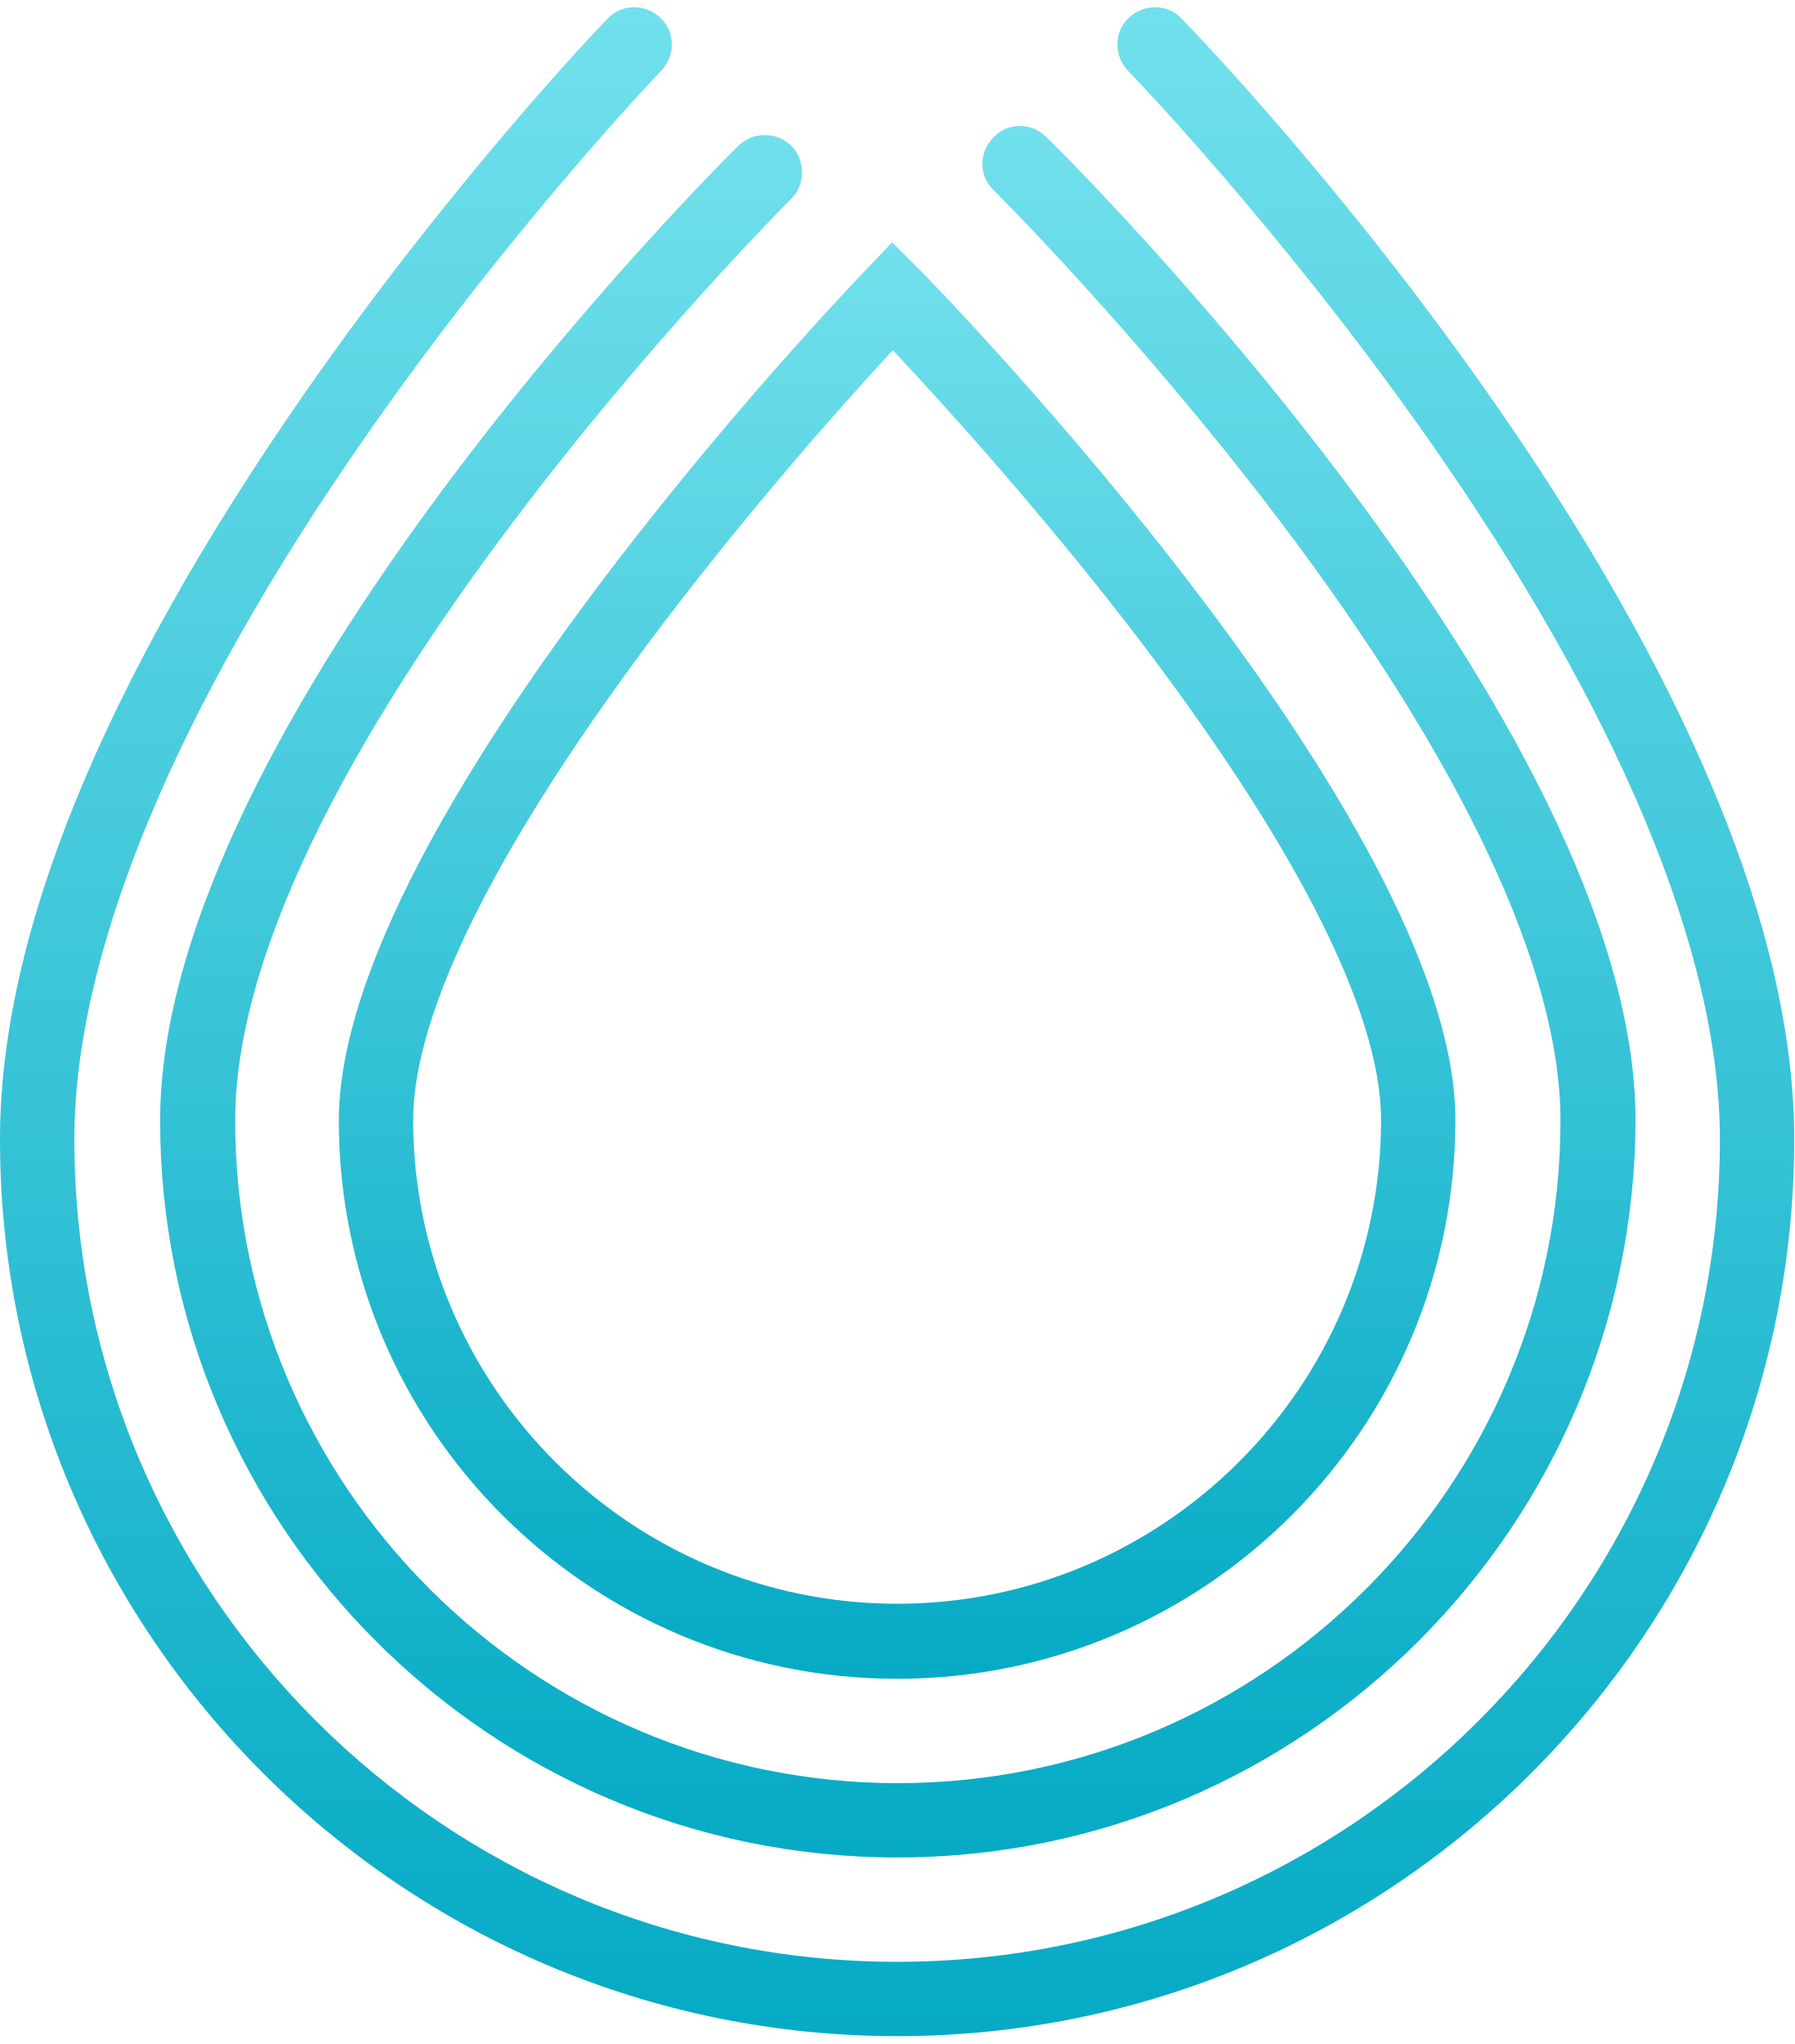
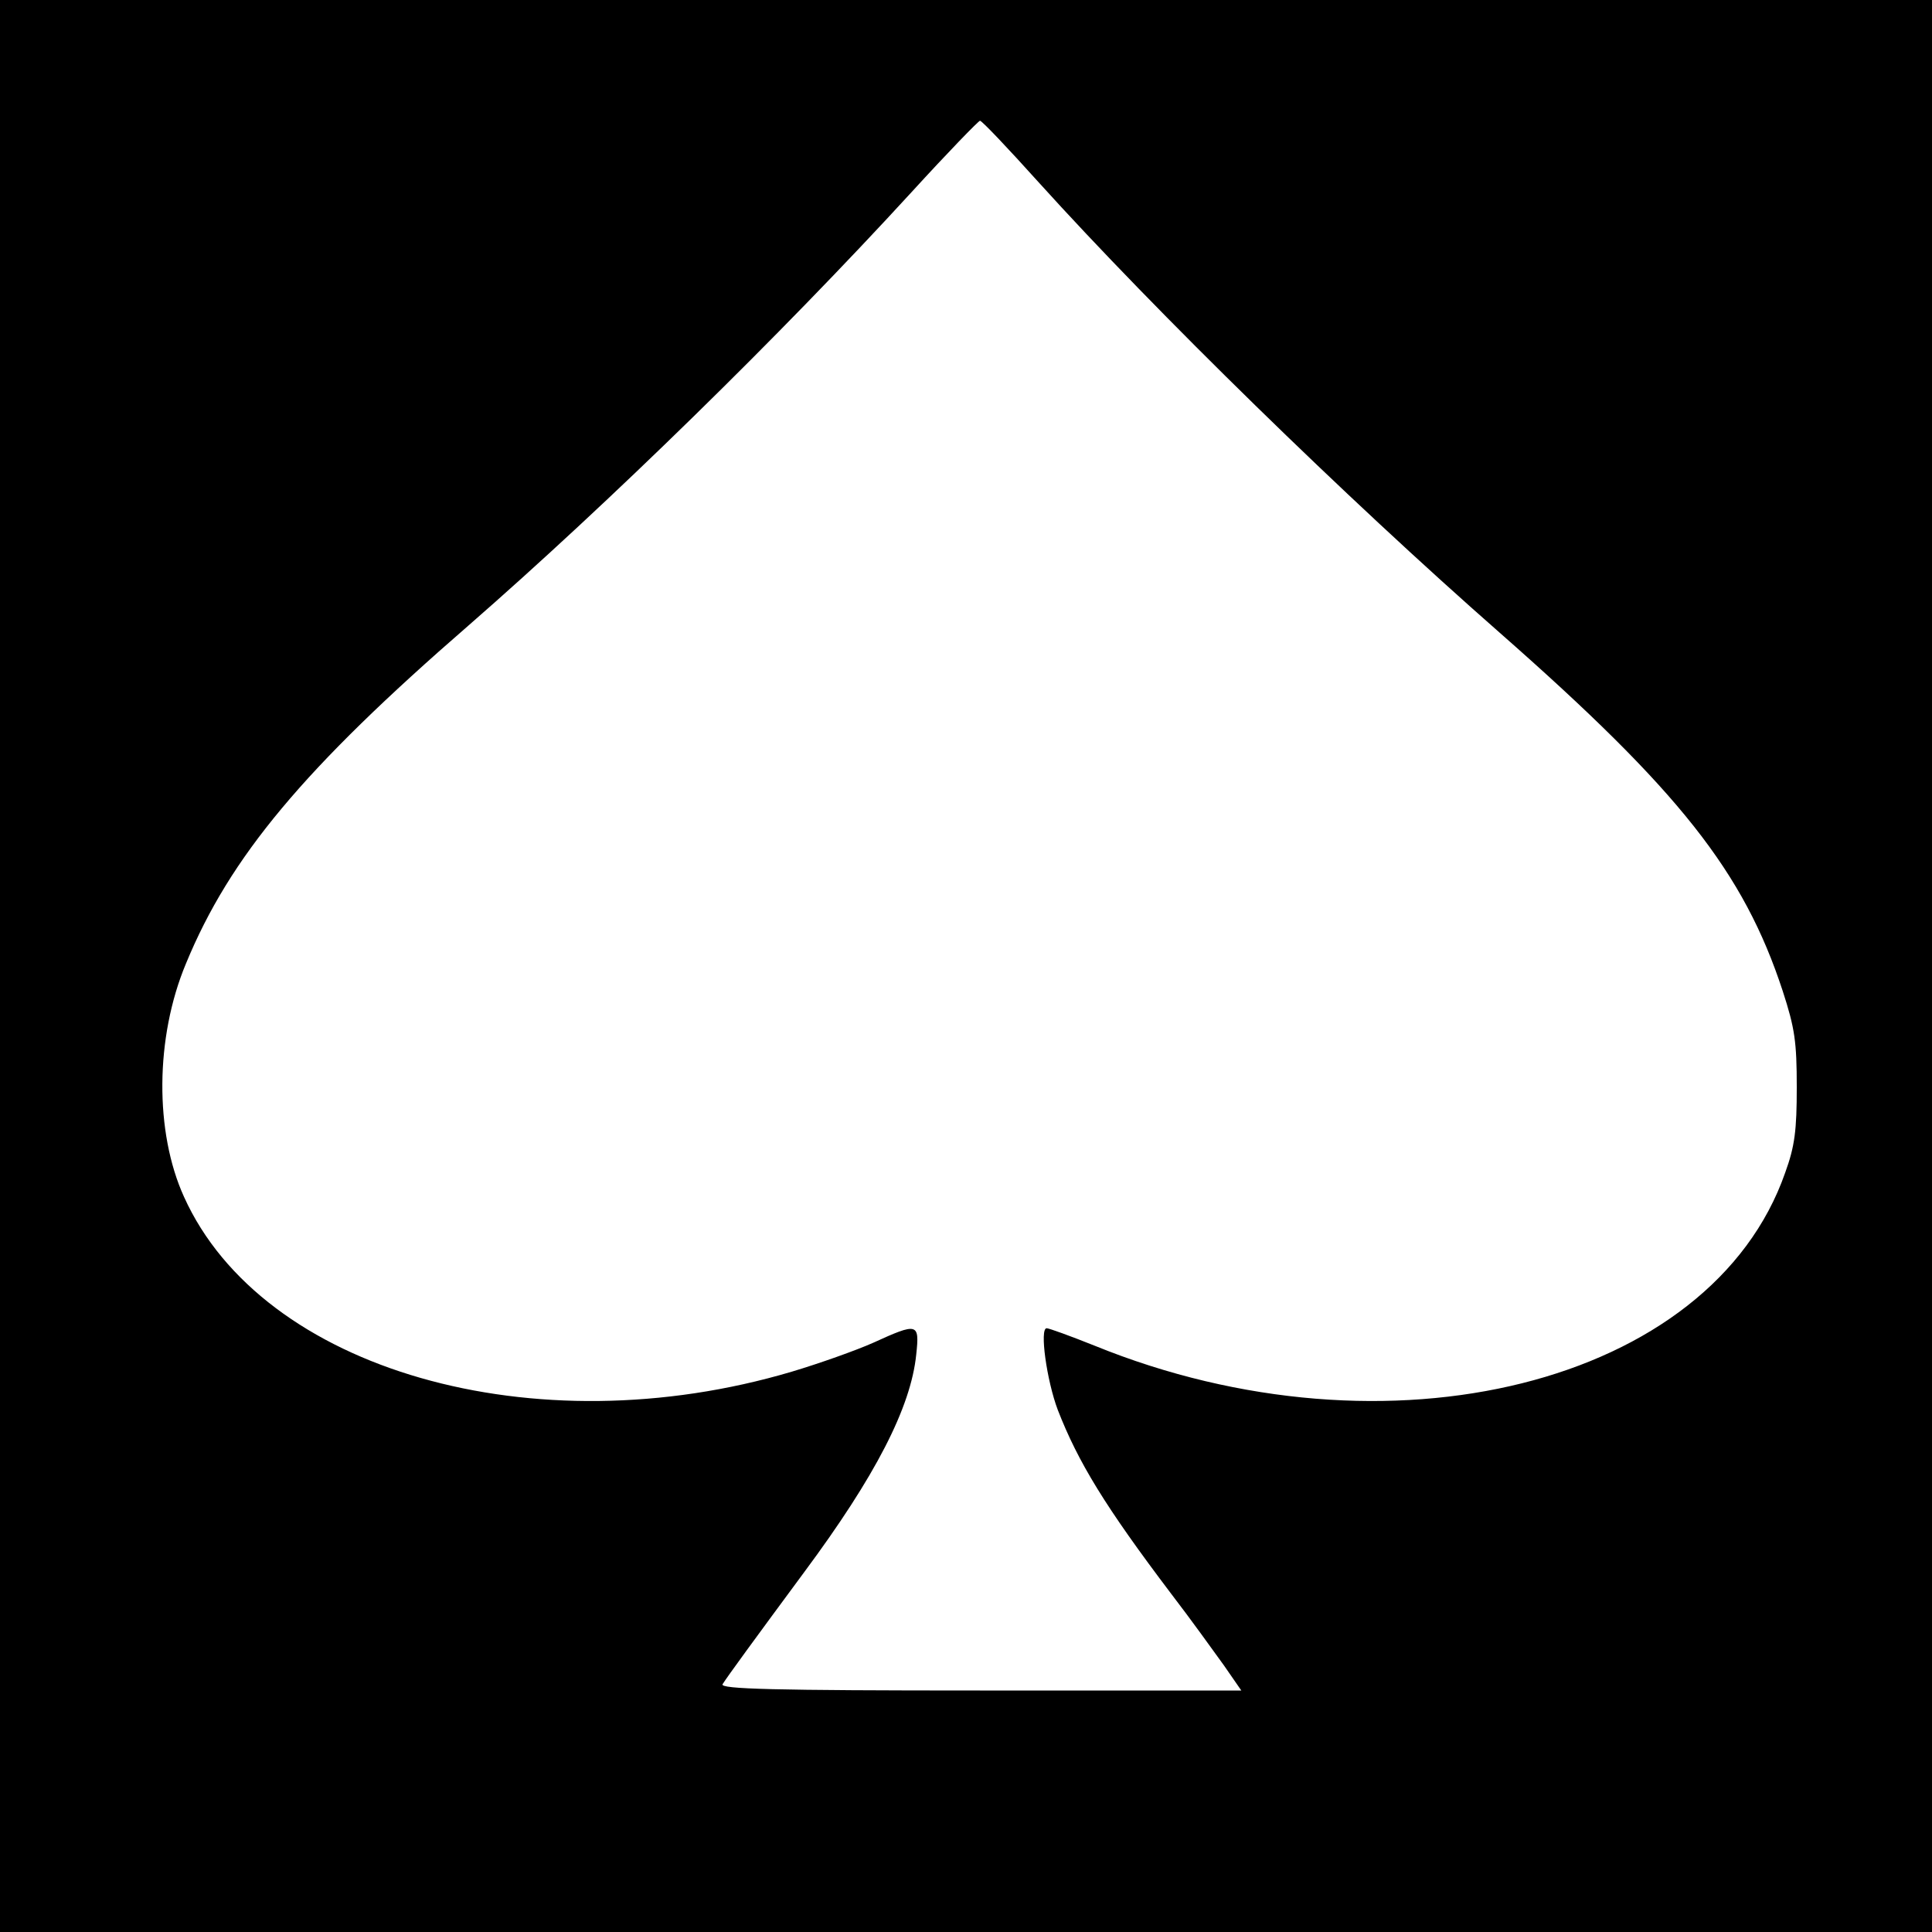
- <svg xmlns="http://www.w3.org/2000/svg" xmlns:xlink="http://www.w3.org/1999/xlink" enable-background="new 0 0 251 286" viewBox="0 0 251 286">
-   <linearGradient id="a">
-     <stop offset="0" stop-color="#05aac5" />
-     <stop offset="1" stop-color="#71e0ec" />
-   </linearGradient>
-   <linearGradient id="b" gradientUnits="userSpaceOnUse" x1="125.5" x2="125.5" xlink:href="#a" y1="234.933" y2="33.95" />
-   <linearGradient id="c" gradientUnits="userSpaceOnUse" x1="125.5" x2="125.5" xlink:href="#a" y1="259.886" y2="17.691" />
-   <linearGradient id="d" gradientUnits="userSpaceOnUse" x1="125.5" x2="125.5" xlink:href="#a" y1="284.873" y2=".999" />
-   <path d="m125.5 234.9c-43.1 0-78.1-35-78.1-78.1 0-41.9 70.7-115.9 73.7-119l3.7-3.9 3.8 3.8c3.1 3.1 75 77.1 75 119 0 43.2-35 78.2-78.1 78.2zm-.6-185.9c-6.2 6.7-19.2 21.2-32.1 38.2-22.9 30.2-35 54.2-35 69.5 0 37.3 30.4 67.7 67.7 67.7s67.7-30.4 67.7-67.7c0-15.3-12.3-39.3-35.6-69.5-13.1-16.9-26.4-31.5-32.7-38.2z" fill="url(#b)" />
-   <path d="m125.5 259.9c-56.9 0-103.1-46.3-103.1-103.1 0-55.6 77.6-133.2 80.9-136.4 2-2 5.4-2 7.4 0s2 5.4 0 7.4c-.8.8-77.8 77.8-77.8 129 0 51.1 41.6 92.7 92.7 92.7s92.7-41.6 92.7-92.7c0-21-13.6-50-39.4-84.1-19.8-26.1-39.7-45.9-39.9-46.1-2.1-2-2.1-5.3 0-7.4 2-2.1 5.3-2.1 7.4 0 3.4 3.3 82.4 81.9 82.4 137.6-.2 56.8-46.4 103.1-103.3 103.1z" fill="url(#c)" />
-   <path d="m125.5 284.9c-69.2 0-125.5-56.3-125.5-125.5 0-28.6 14.4-63.8 42.7-104.5 20.9-30 41.4-51.4 42.3-52.3 2-2.1 5.3-2.1 7.4-.1s2.1 5.3.1 7.4c-.2.2-20.9 21.8-41.3 51.1-26.7 38.3-40.8 72.3-40.8 98.4 0 63.4 51.6 115.1 115.1 115.1s115.1-51.6 115.1-115.1c0-26.1-14.2-60.1-41.1-98.4-20.6-29.3-41.5-50.9-41.7-51.1-2-2.1-2-5.4.1-7.4s5.4-2 7.4.1c3.5 3.6 85.7 89 85.7 156.8 0 69.2-56.3 125.5-125.5 125.5z" fill="url(#d)" />
+ <svg xmlns="http://www.w3.org/2000/svg" version="1.0" width="400pt" height="400pt" viewBox="0 0 400 400" preserveAspectRatio="xMidYMid meet">
+   <g transform="translate(0,400) scale(0.1,-0.1)" fill="#000000" stroke="none">
+     <path d="M0 2000 l0 -2000 2000 0 2000 0 0 2000 0 2000 -2000 0 -2000 0 0 -2000z m2150 1623 c244 -270 636 -653 955 -933 372 -327 505 -495 586 -742 25 -77 29 -105 29 -199 0 -89 -4 -122 -24 -177 -153 -438 -823 -605 -1430 -358 -50 20 -94 36 -99 36 -15 0 0 -108 23 -169 42 -108 98 -200 235 -381 40 -52 88 -119 109 -148 l36 -52 -541 0 c-429 0 -539 3 -533 13 10 16 67 94 169 232 147 198 221 341 232 451 7 65 3 66 -89 24 -36 -16 -112 -43 -169 -60 -533 -158 -1096 3 -1258 362 -61 134 -60 330 4 483 91 221 244 404 585 700 290 253 644 599 918 898 74 81 138 147 141 147 4 0 58 -57 121 -127z" />
+   </g>
</svg>
